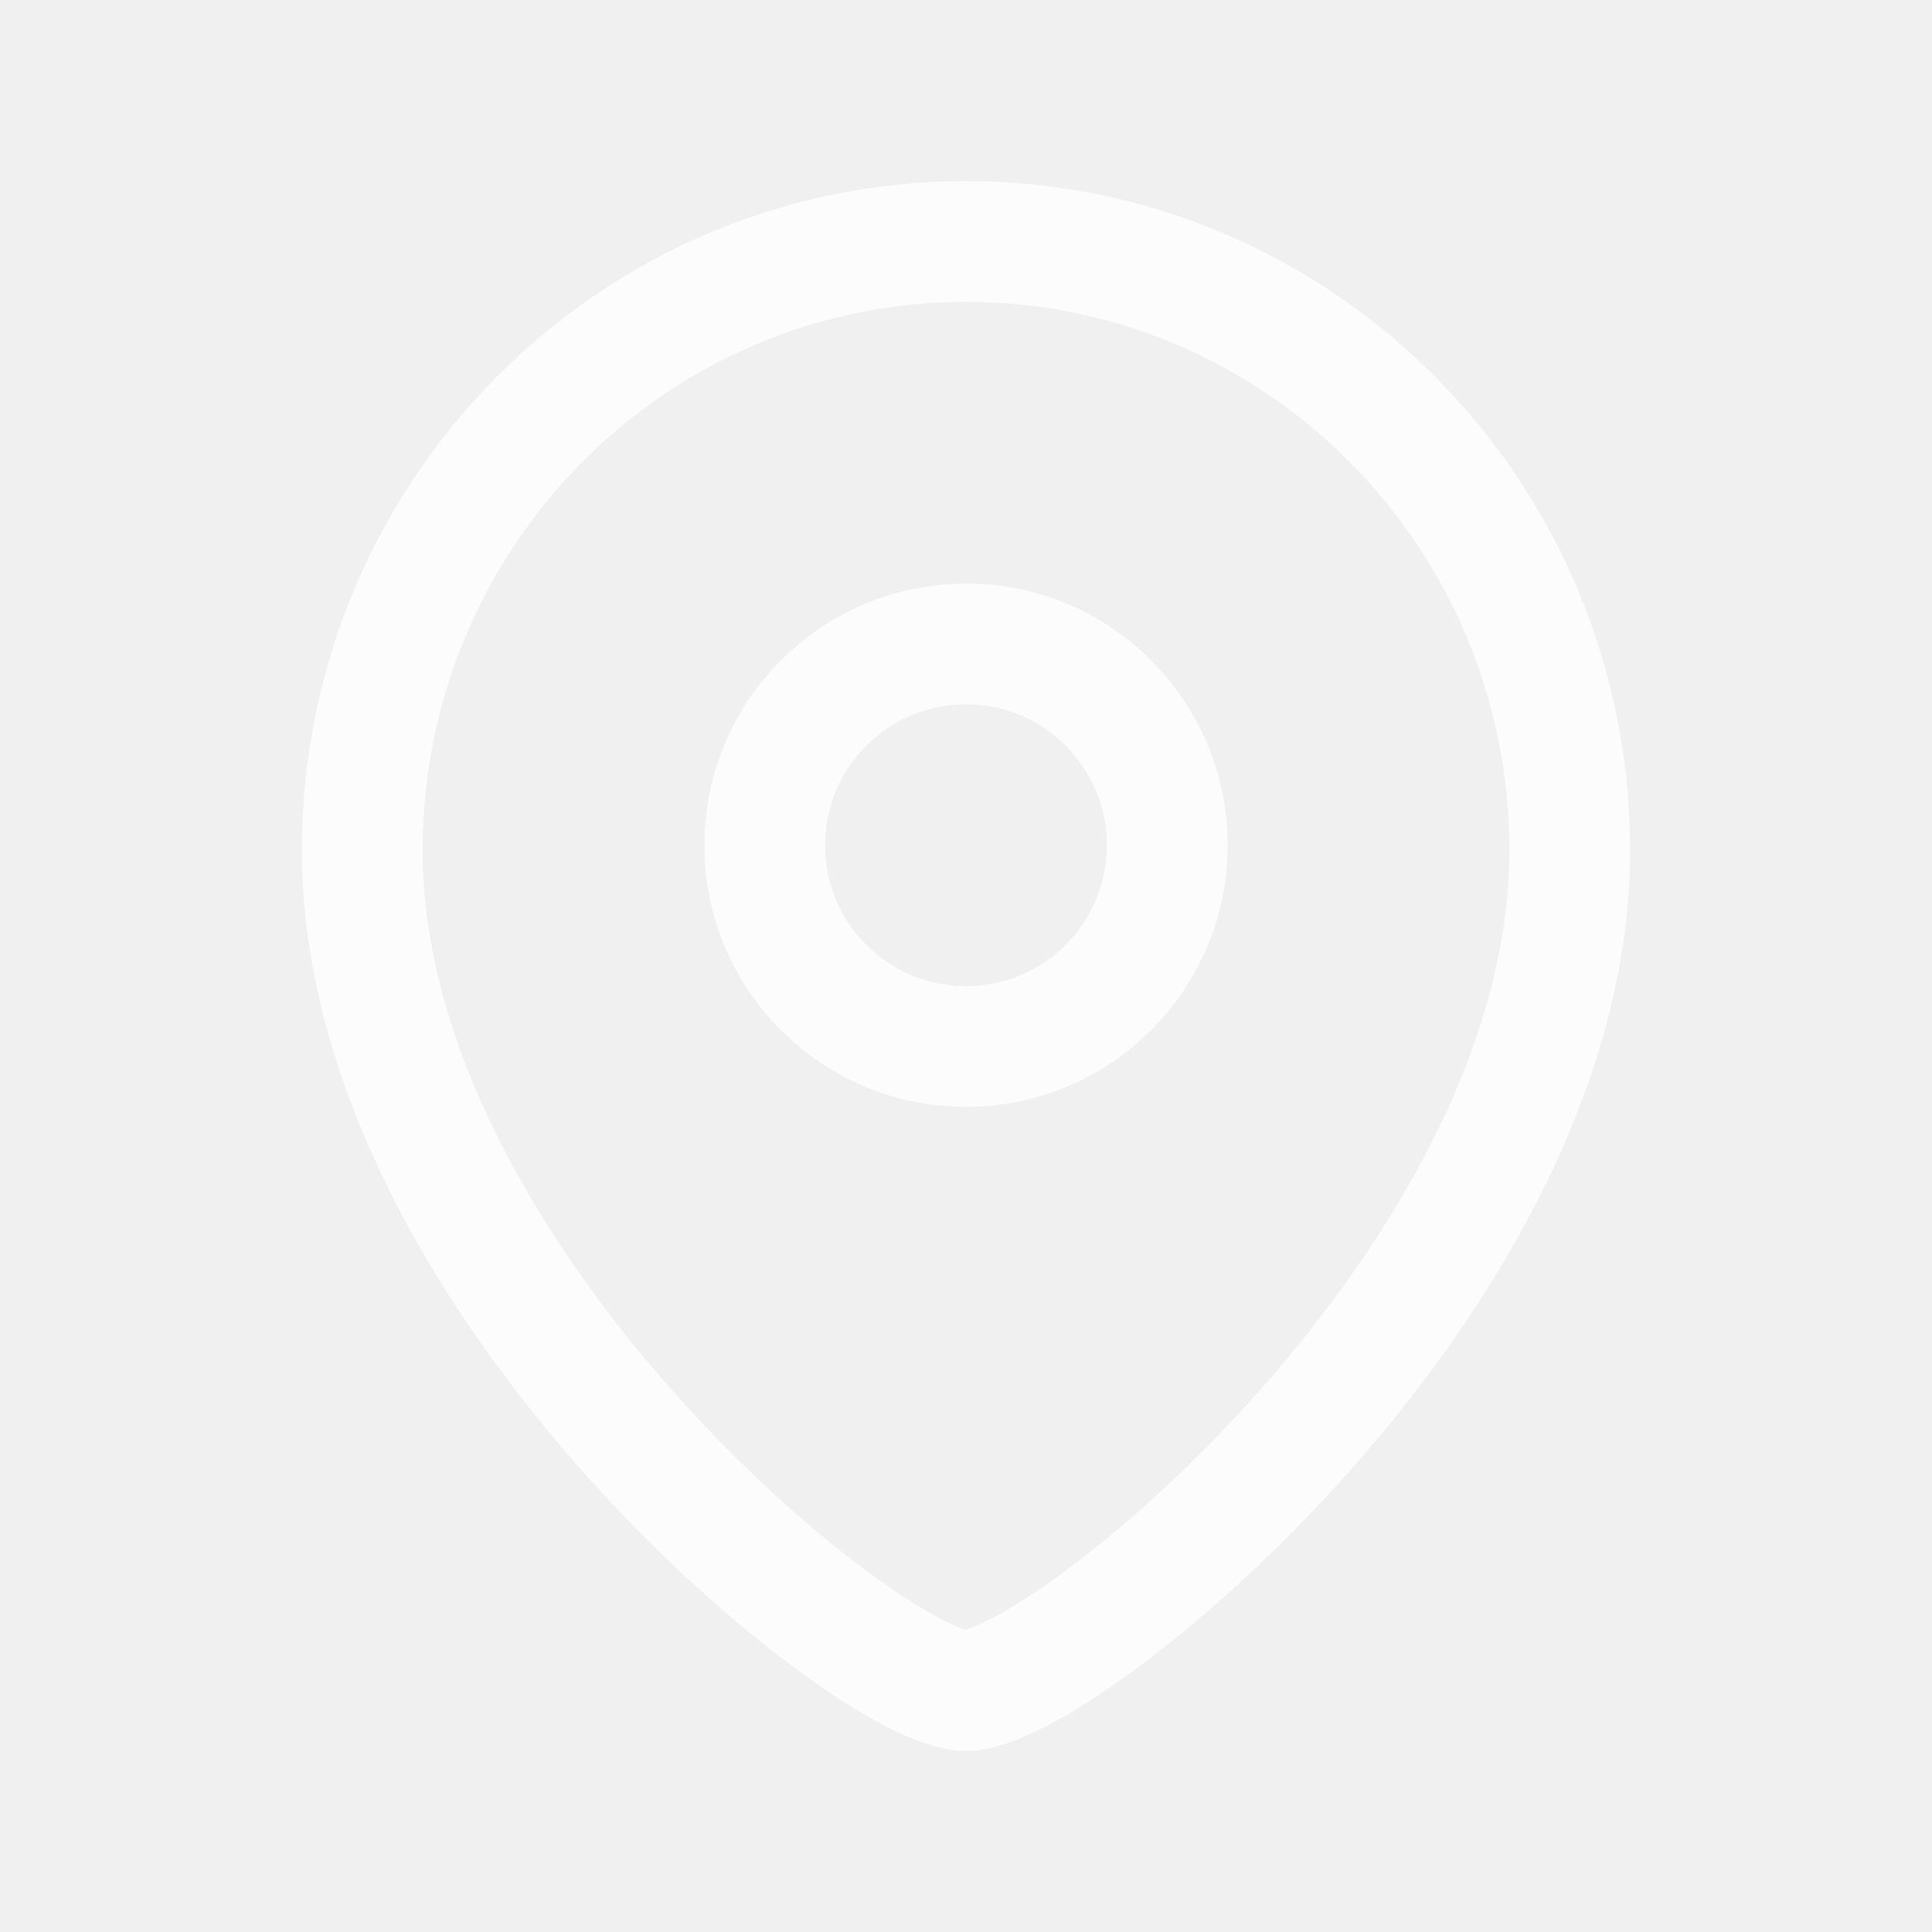
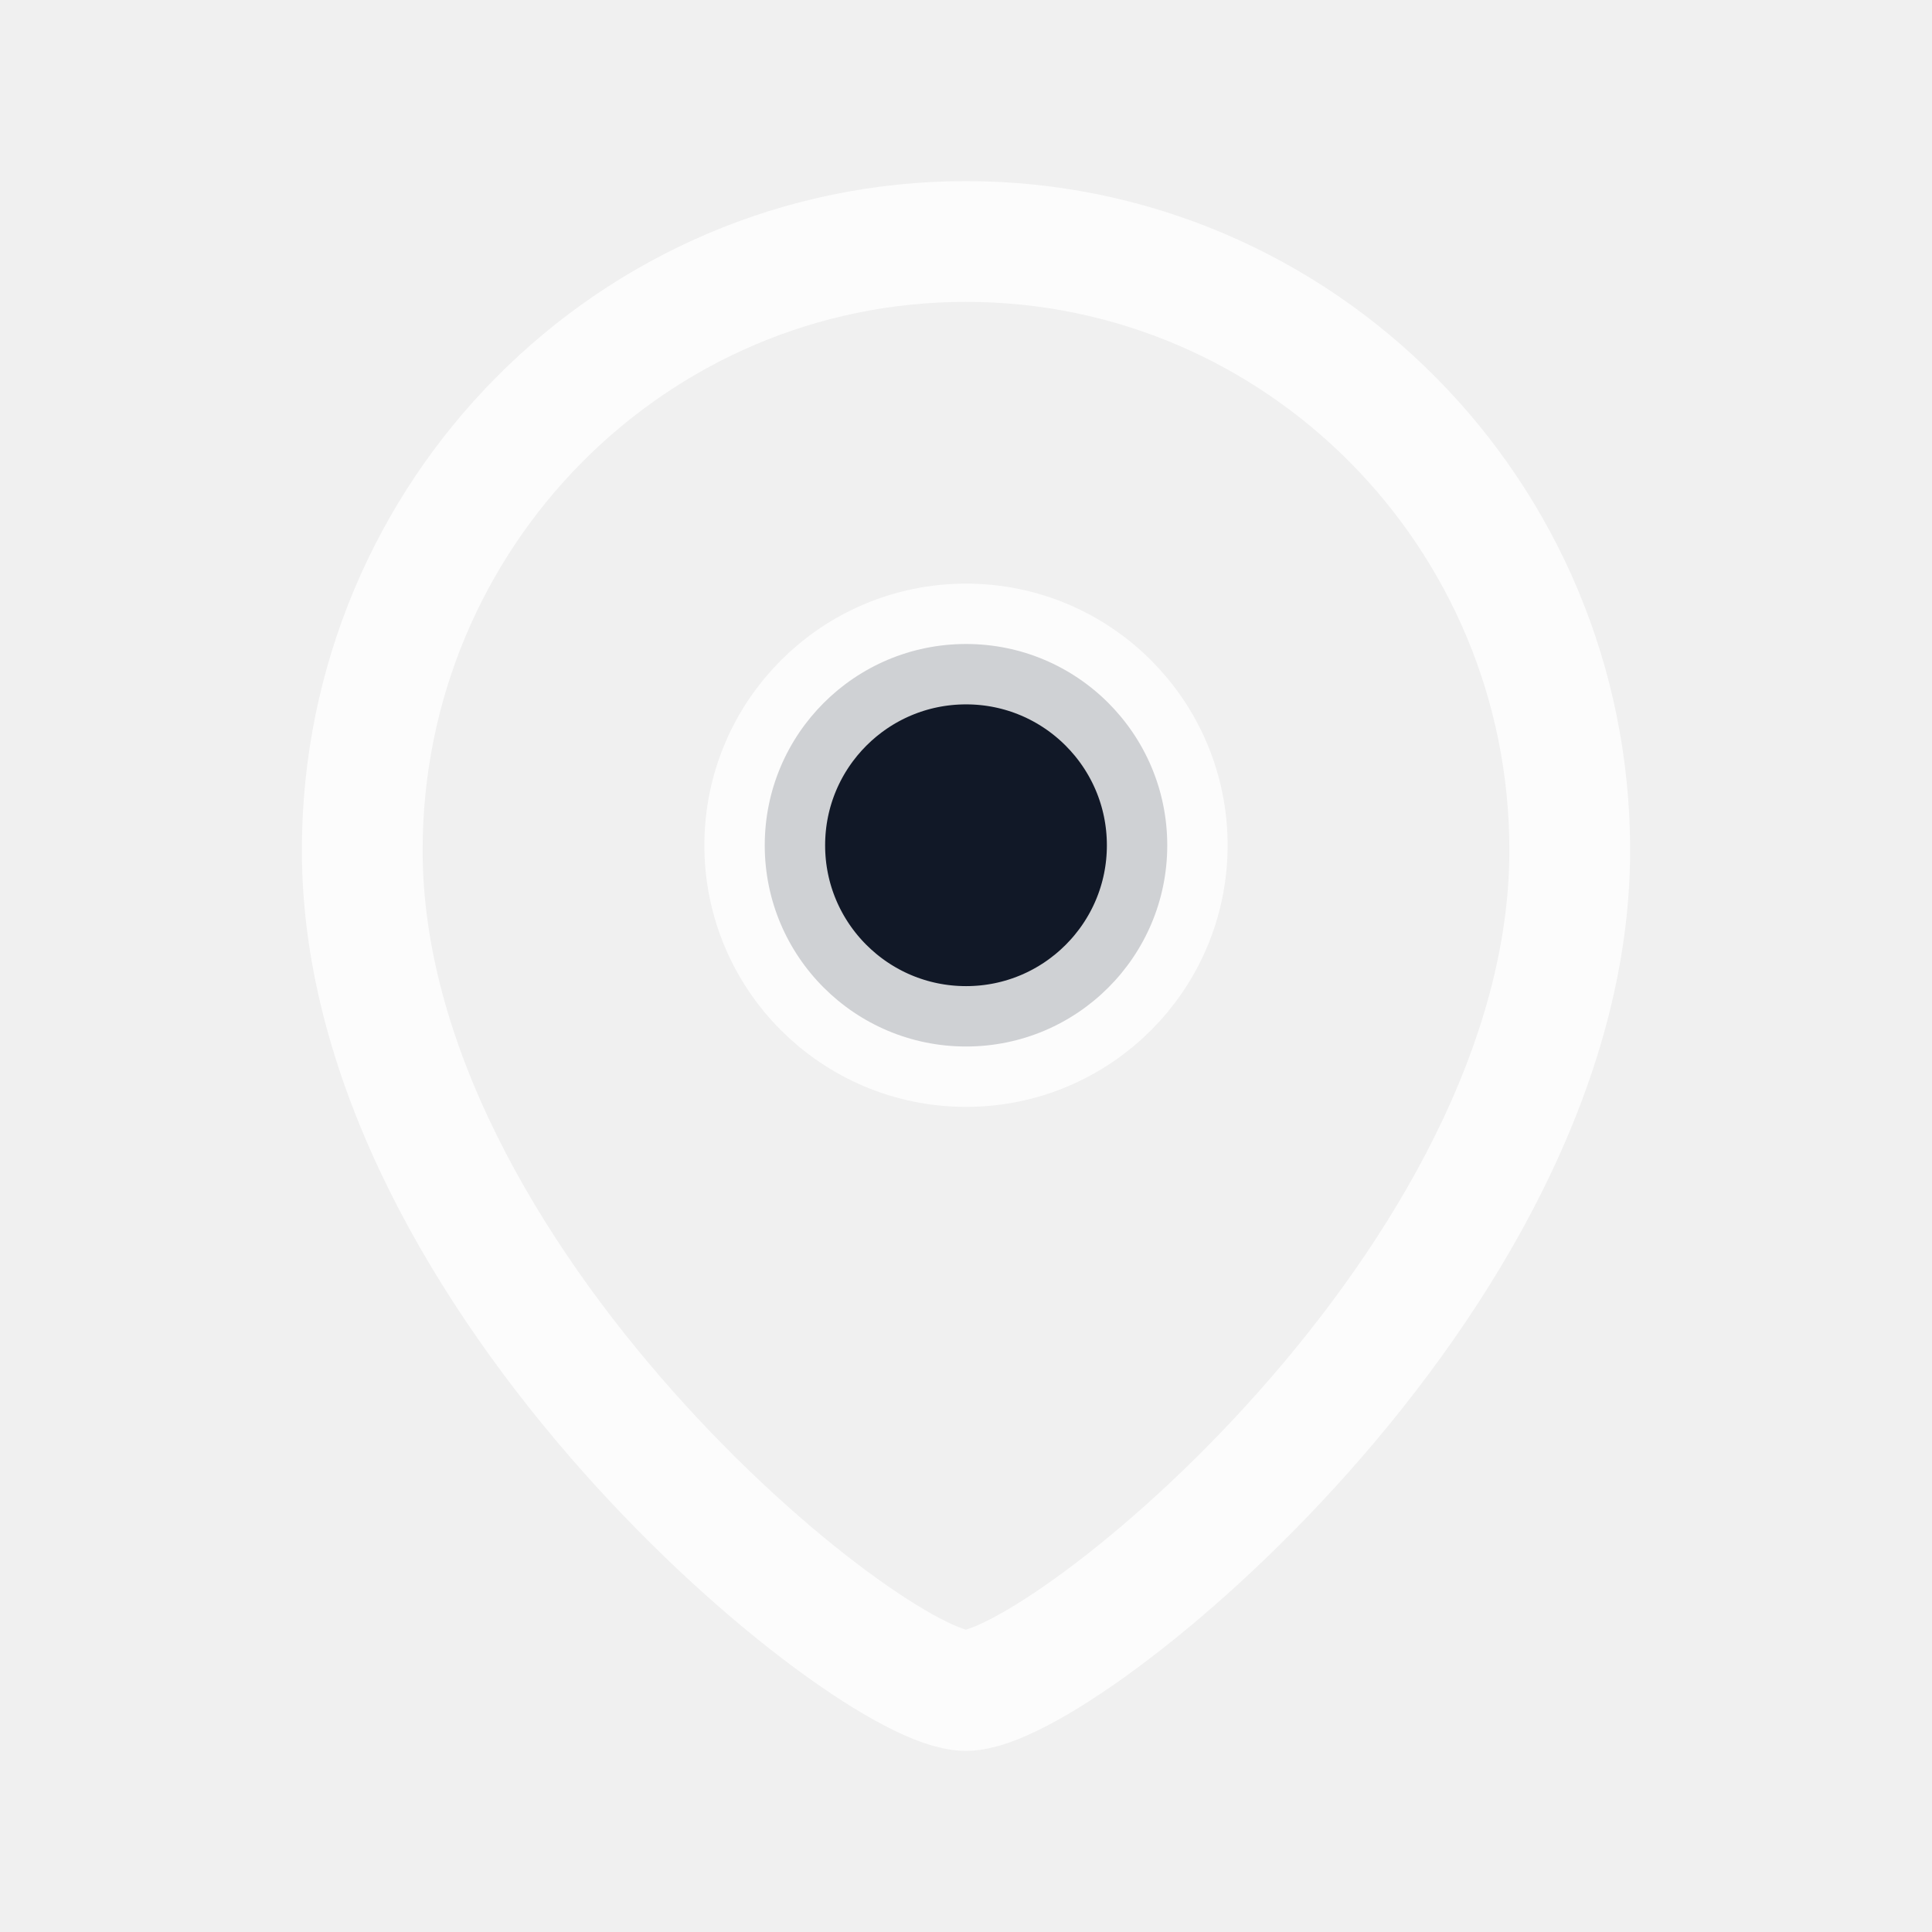
<svg xmlns="http://www.w3.org/2000/svg" width="24" height="24" viewBox="0 0 24 24" fill="none">
-   <path fill-rule="evenodd" clip-rule="evenodd" d="M14.5 10.501C14.5 9.119 13.381 8 12.001 8C10.619 8 9.5 9.119 9.5 10.501C9.5 11.881 10.619 13 12.001 13C13.381 13 14.5 11.881 14.5 10.501Z" stroke="white" stroke-opacity="0.8" stroke-width="1.5" stroke-linecap="round" stroke-linejoin="round" />
-   <path fill-rule="evenodd" clip-rule="evenodd" d="M11.999 21C10.801 21 4.5 15.898 4.5 10.563C4.5 6.387 7.857 3 11.999 3C16.142 3 19.5 6.387 19.5 10.563C19.5 15.898 13.198 21 11.999 21Z" stroke="white" stroke-opacity="0.8" stroke-width="1.5" stroke-linecap="round" stroke-linejoin="round" />
+   <path fill-rule="evenodd" d="M11.999 21C10.801 21 4.5 15.898 4.5 10.563C4.5 6.387 7.857 3 11.999 3C16.142 3 19.5 6.387 19.5 10.563C19.5 15.898 13.198 21 11.999 21Z" stroke="white" stroke-opacity="0.8" stroke-width="1.5" stroke-linecap="round" stroke-linejoin="round" />
+   <path fill="#111827" fill-rule="evenodd" clip-rule="evenodd" d="M14.5 10.501C14.5 9.119 13.381 8 12.001 8C10.619 8 9.5 9.119 9.5 10.501C9.5 11.881 10.619 13 12.001 13C13.381 13 14.5 11.881 14.5 10.501Z" stroke="white" stroke-opacity="0.8" stroke-width="1.5" stroke-linecap="round" stroke-linejoin="round" />
</svg>
